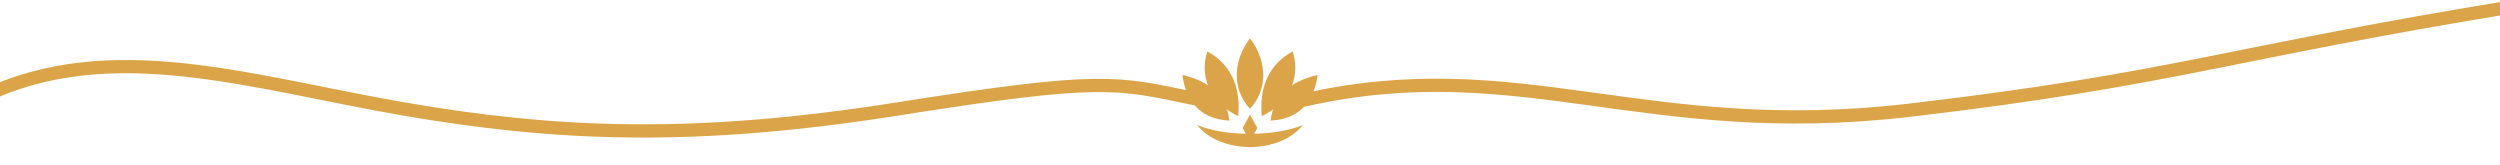
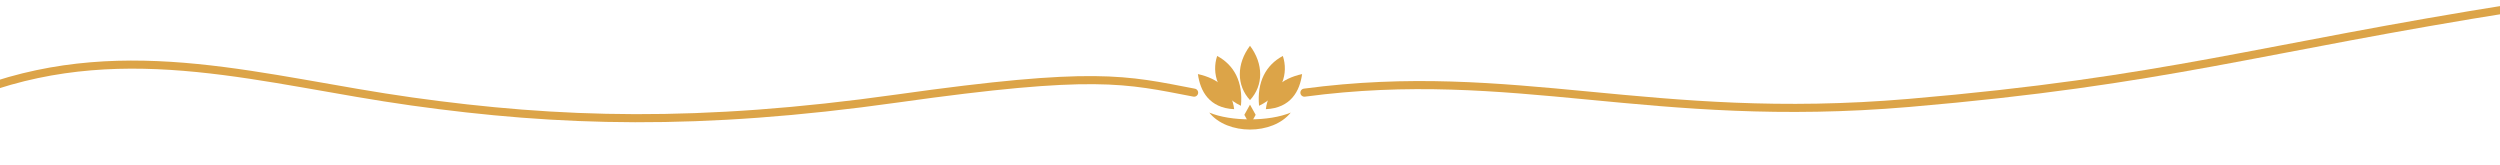
<svg xmlns="http://www.w3.org/2000/svg" width="1700" height="112" viewBox="0 0 1700 112" fill="none" role="img" aria-hidden="true">
  <g fill="none" stroke="#dca448" stroke-linecap="round" stroke-linejoin="round">
-     <path d="M-12 66 C75 24 170 56 274 74 S472 96 611 74 S759 56 812 67" stroke-width="9" />
-     <path d="M887 68 C1033 35 1118 96 1298 75 S1515 36 1712 4" stroke-width="9" />
+     <path d="M-12 61 C88 25 180 55 280 69 S475 86 610 67 S765 54 812 63" stroke-width="5.5" />
+     <path d="M887 63 C1030 44 1122 85 1298 70 S1535 33 1712 5" stroke-width="5.5" />
  </g>
-   <g transform="translate(850 70)" fill="#dca448">
+   <g transform="translate(850 65) scale(.77)" fill="#dca448">
    <path d="M0 4 C-12 -9 -12 -28 0 -44 C12 -28 12 -9 0 4 Z" />
    <path d="M-8 9 C-29 -1 -34 -20 -29 -35 C-14 -27 -6 -12 -8 9 Z" />
    <path d="M8 9 C29 -1 34 -20 29 -35 C14 -27 6 -12 8 9 Z" />
    <path d="M-14 12 C-36 11 -44 -4 -46 -19 C-28 -15 -16 -5 -14 12 Z" />
    <path d="M14 12 C36 11 44 -4 46 -19 C28 -15 16 -5 14 12 Z" />
    <path d="M-36 15 C-17 23 17 23 36 15 C20 35 -20 35 -36 15 Z" />
    <path d="M0 8 L-5 17 L0 26 L5 17 Z" />
  </g>
</svg>
